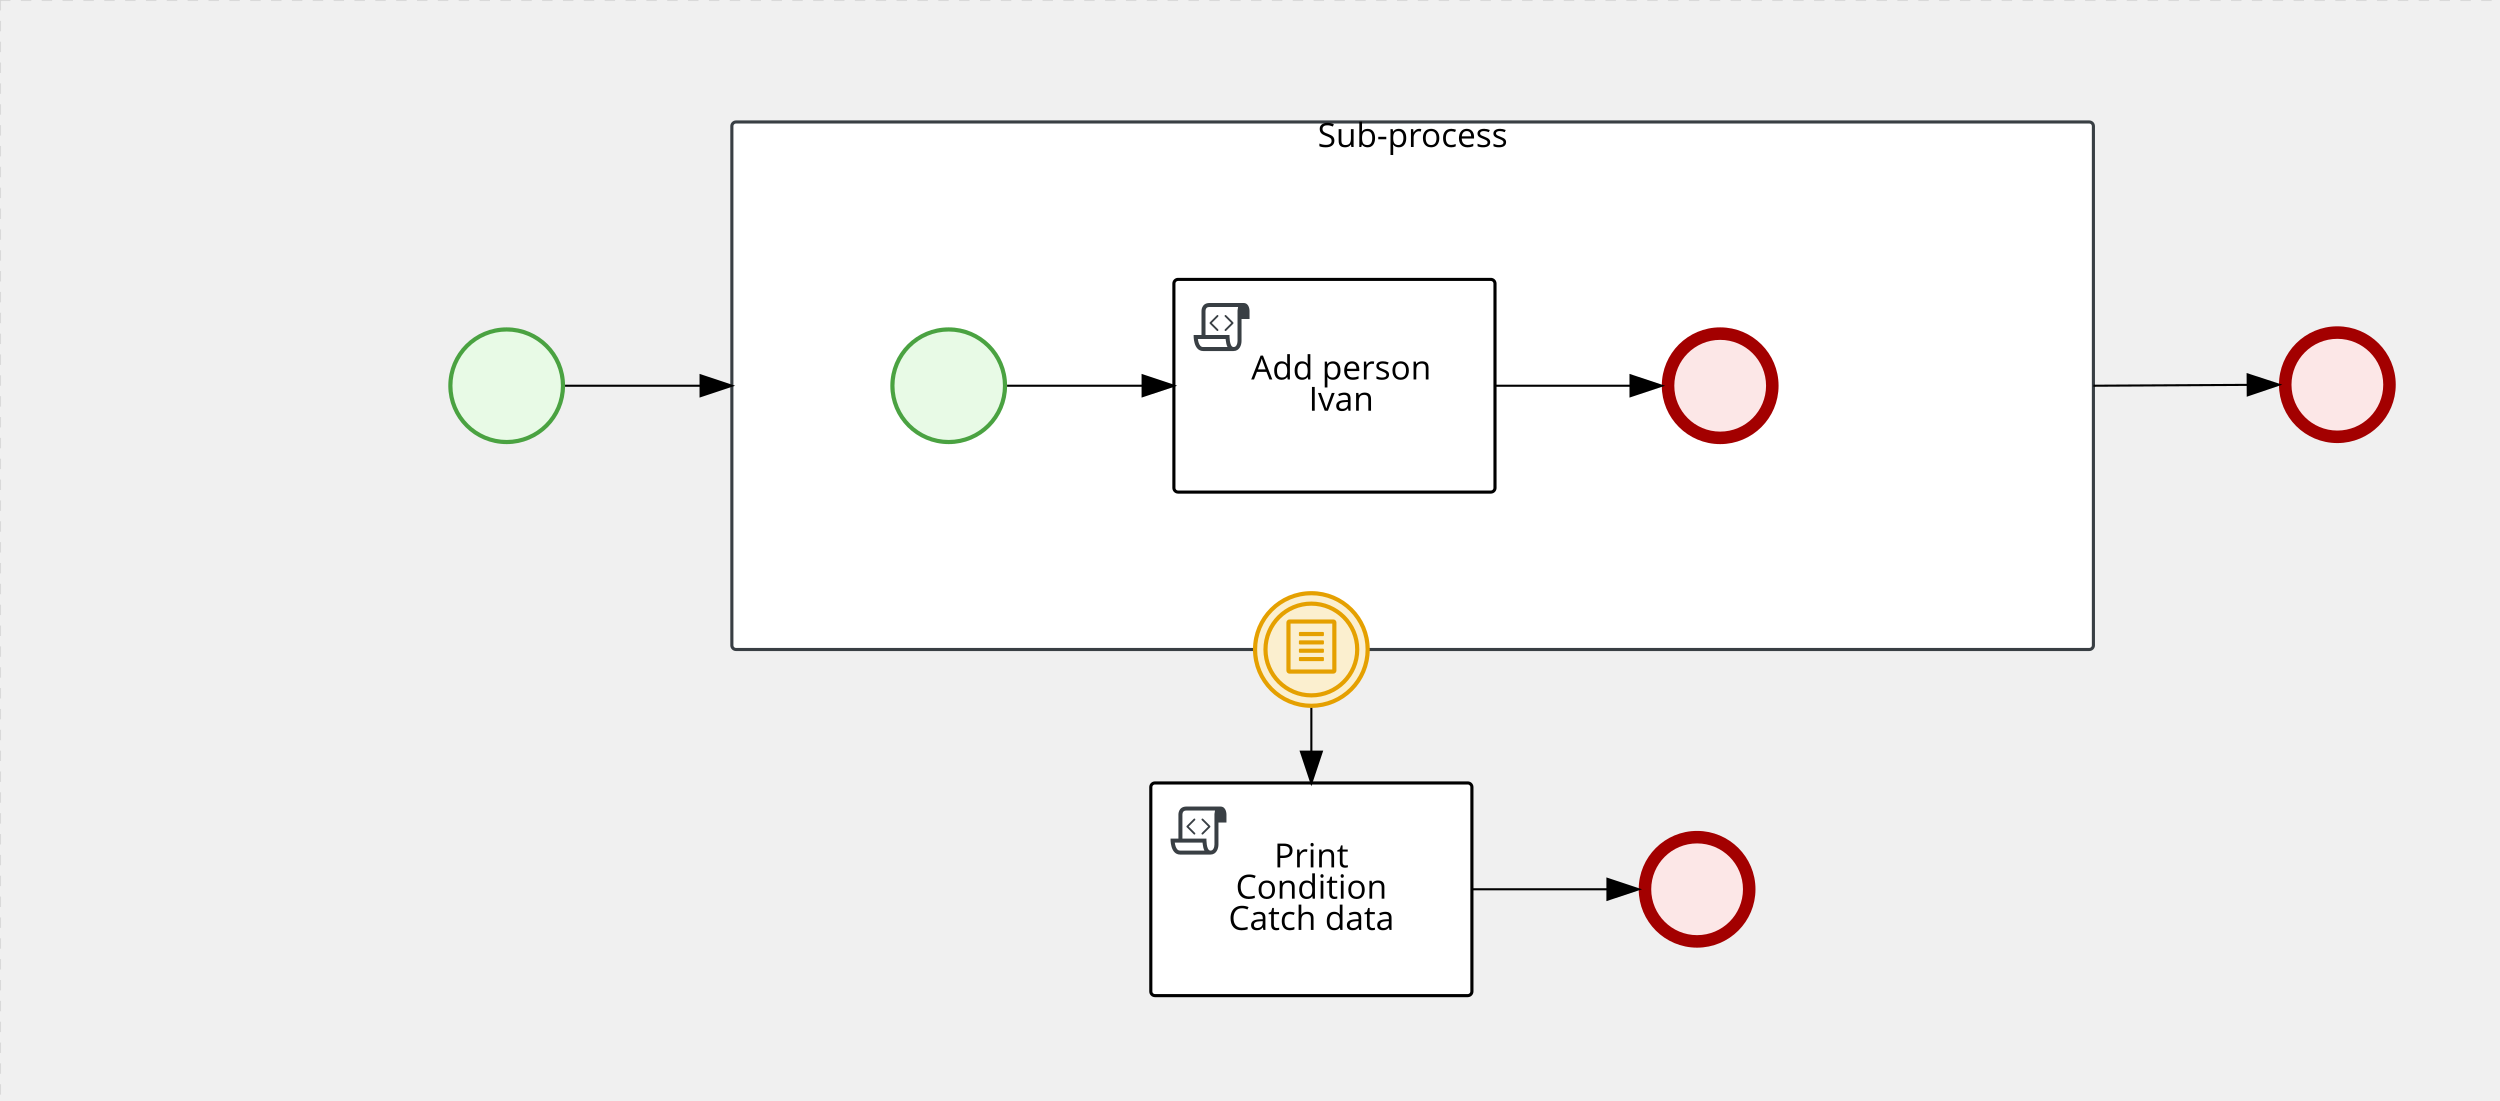
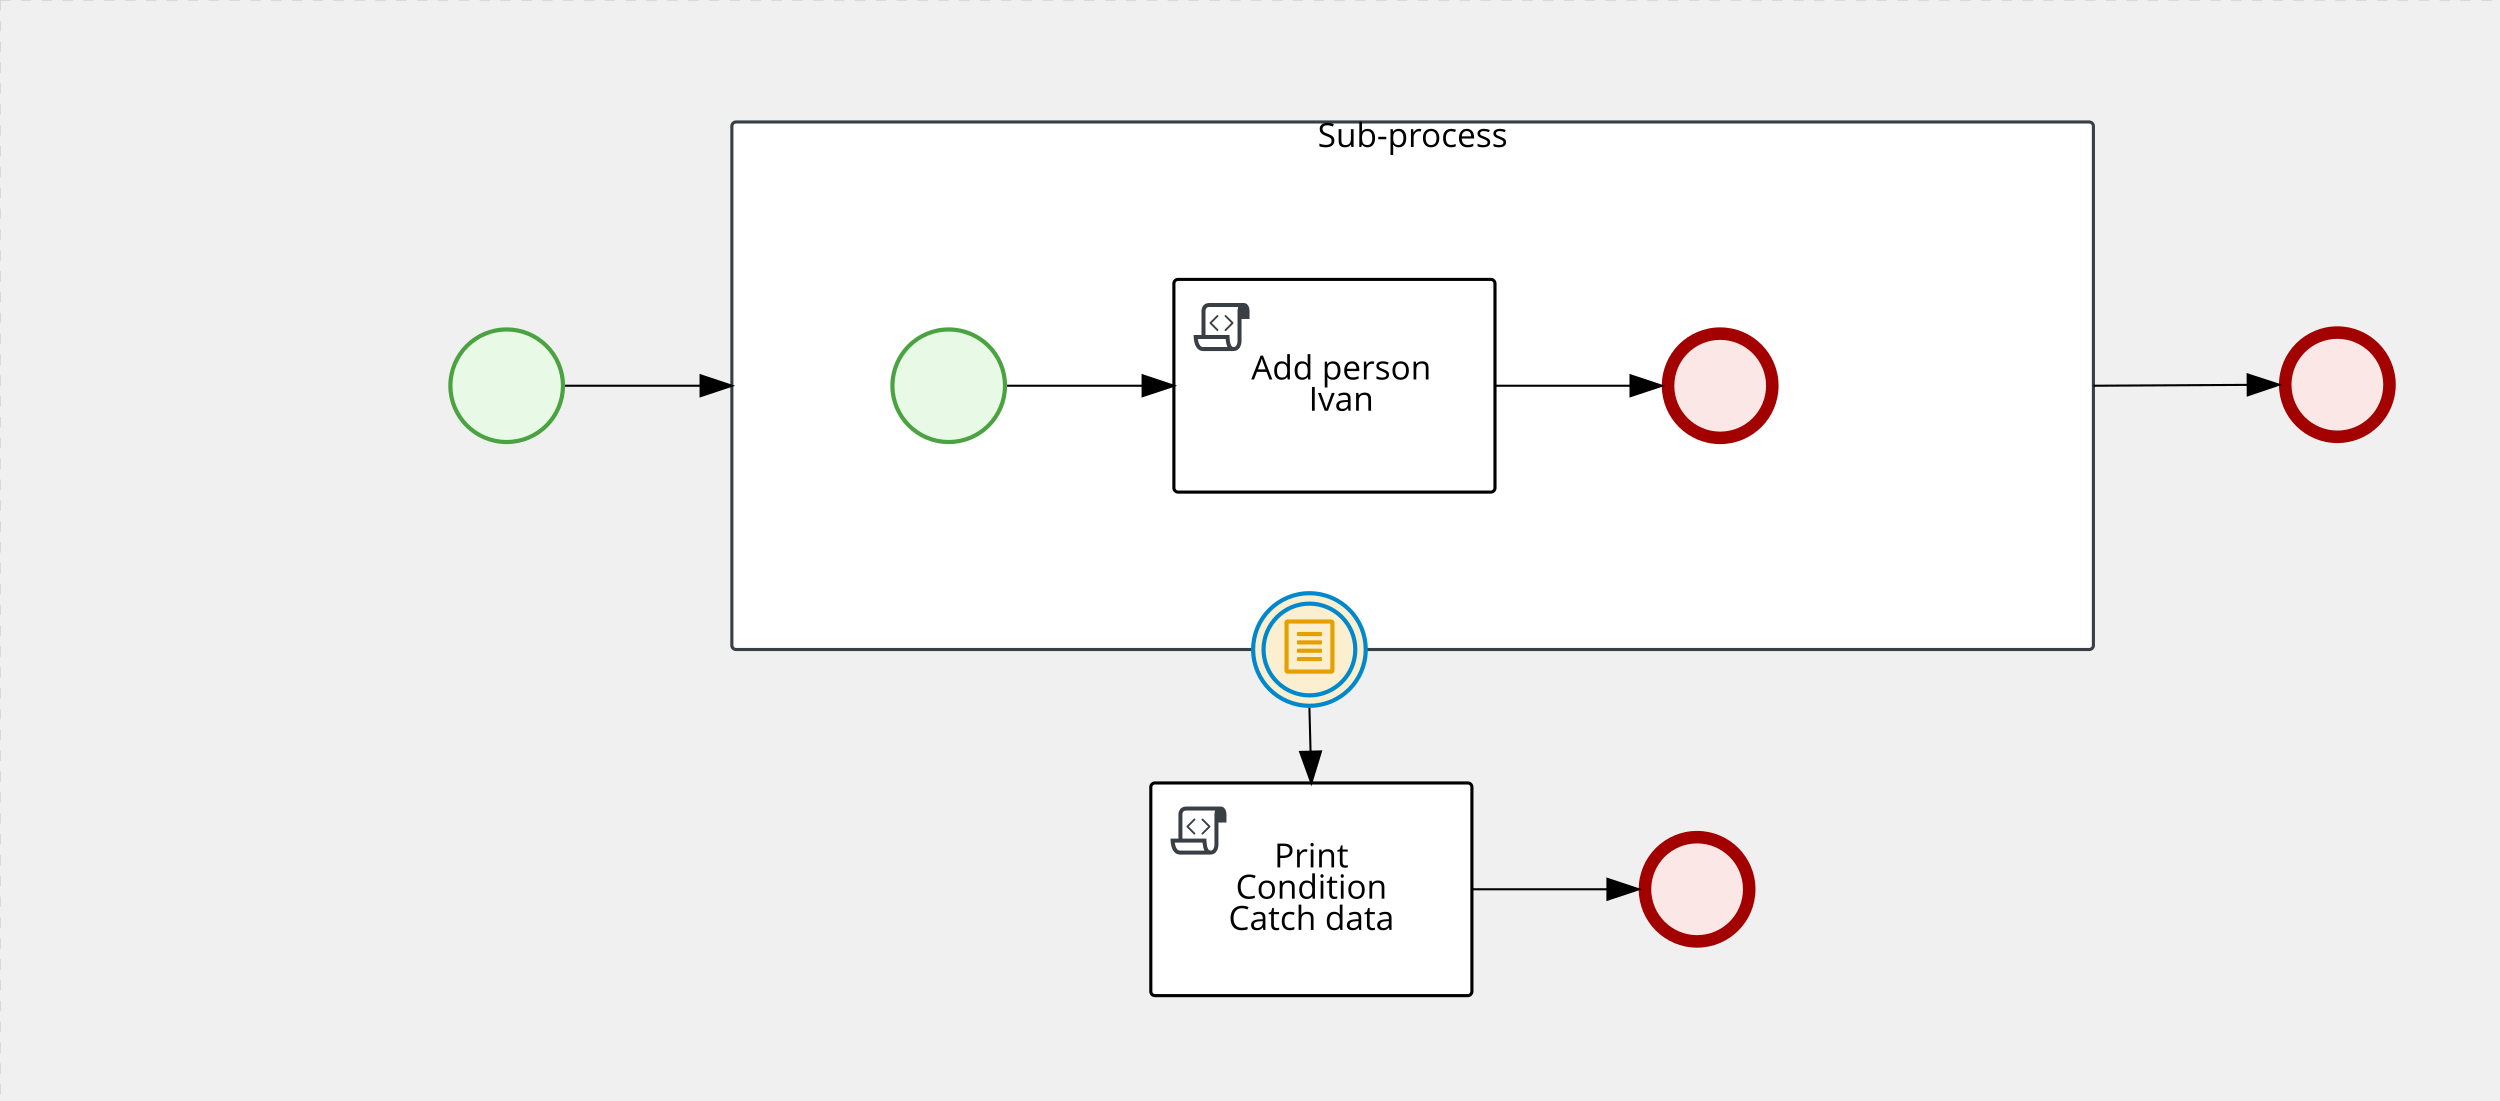
<svg xmlns="http://www.w3.org/2000/svg" version="1.1" width="1199" height="528" viewBox="0 0 1199 528">
  <defs />
  <g transform="matrix(1,0,0,1,0,0)">
    <g>
      <g>
        <g>
          <path fill="none" stroke="#d3d3d3" paint-order="fill stroke markers" d=" M 0 0 L 1200 0" stroke-miterlimit="10" stroke-opacity="0.8" stroke-dasharray="5" />
        </g>
        <g>
          <path fill="none" stroke="#d3d3d3" paint-order="fill stroke markers" d=" M 0 0 L 0 800" stroke-miterlimit="10" stroke-opacity="0.8" stroke-dasharray="5" />
        </g>
      </g>
      <g id="_9462C390-913C-4C5A-9C4C-9E7EDDB71A50" bpmn2nodeid="_9462C390-913C-4C5A-9C4C-9E7EDDB71A50" transform="matrix(1,0,0,1,215,157)">
        <g>
          <path fill="none" stroke="none" />
        </g>
        <g transform="matrix(0.125,0,0,0.125,0,0)">
          <g transform="matrix(1,0,0,1,0,0)">
            <path fill="#e8fae6" stroke="none" id="_9462C390-913C-4C5A-9C4C-9E7EDDB71A50?shapeType=BACKGROUND" paint-order="stroke fill markers" d=" M 0 0 M 444 224 C 444 263.9 434.2 300.8 414.4 334.5 C 394.7 368.2 368 394.9 334.4 414.5 C 300.8 434.1 263.9 444 224 444 C 184.1 444 147.2 434.2 113.5 414.4 C 79.8 394.7 53.1 368 33.5 334.4 C 13.9 300.8 4 263.9 4 224 C 4 184.1 13.8 147.2 33.6 113.5 C 53.4 79.8 80.1 53.1 113.6 33.5 C 147.1 13.9 184.1 4 224 4 C 263.9 4 300.8 13.8 334.5 33.6 C 368.2 53.4 394.9 80.1 414.5 113.6 C 434.1 147.1 444 184.1 444 224 Z" />
          </g>
          <g>
            <g transform="matrix(1,0,0,1,0,0)">
              <g transform="matrix(1,0,0,1,0,0)">
-                 <path fill="rgb(74,162,65)" stroke="none" id="_9462C390-913C-4C5A-9C4C-9E7EDDB71A50?shapeType=BORDER&amp;renderType=FILL" paint-order="stroke fill markers" d=" M 0 0 M 224 0 C 100.3 0 0 100.3 0 224 C 0 347.7 100.3 448 224 448 C 347.7 448 448 347.7 448 224 C 448 100.3 347.7 0 224 0 Z M 0 0 M 224 432 C 109.1 432 16 338.9 16 224 C 16 109.1 109.1 16 224 16 C 338.9 16 432 109.1 432 224 C 432 338.9 338.9 432 224 432 Z" />
+                 <path fill="#4aa241" stroke="none" id="_9462C390-913C-4C5A-9C4C-9E7EDDB71A50?shapeType=BORDER&amp;renderType=FILL" paint-order="stroke fill markers" d=" M 0 0 M 224 0 C 100.3 0 0 100.3 0 224 C 0 347.7 100.3 448 224 448 C 347.7 448 448 347.7 448 224 C 448 100.3 347.7 0 224 0 Z M 0 0 M 224 432 C 109.1 432 16 338.9 16 224 C 16 109.1 109.1 16 224 16 C 338.9 16 432 109.1 432 224 C 432 338.9 338.9 432 224 432 Z" />
              </g>
            </g>
          </g>
        </g>
        <g transform="matrix(1,0,0,1,28,61)" />
      </g>
-       <g transform="matrix(1,0,0,1,215,157)" />
+       <g id="_C08715B2-DEEC-4FA5-BC5D-CCED68FFF5BE" bpmn2nodeid="_C08715B2-DEEC-4FA5-BC5D-CCED68FFF5BE" transform="matrix(1,0,0,1,785.9283,398.5)">
+         <g>
+           <path fill="none" stroke="none" />
+         </g>
+         <g transform="matrix(0.125,0,0,0.125,0,0)">
+           <g transform="matrix(1,0,0,1,0,0)">
+             <path fill="#fce7e7" stroke="none" id="_C08715B2-DEEC-4FA5-BC5D-CCED68FFF5BE?shapeType=BACKGROUND" paint-order="stroke fill markers" d=" M 0 0 M 444 224 C 444 263.9 434.2 300.8 414.4 334.5 C 394.7 368.2 368 394.9 334.4 414.5 C 300.8 434.1 263.9 444 224 444 C 184.1 444 147.2 434.2 113.5 414.4 C 79.8 394.7 53.1 368 33.5 334.4 C 13.9 300.8 4 263.9 4 224 C 4 184.1 13.8 147.2 33.6 113.5 C 53.4 79.8 80.1 53.1 113.6 33.5 C 147.1 13.9 184.1 4 224 4 C 263.9 4 300.8 13.8 334.5 33.6 C 368.2 53.4 394.9 80.1 414.5 113.6 C 434.1 147.1 444 184.1 444 224 Z" />
+           </g>
+           <g>
+             <g transform="matrix(1,0,0,1,0,0)">
+               <g transform="matrix(1,0,0,1,0,0)">
+                 <path fill="#a30000" stroke="none" id="_C08715B2-DEEC-4FA5-BC5D-CCED68FFF5BE?shapeType=BORDER&amp;renderType=FILL" paint-order="stroke fill markers" d=" M 0 0 M 224 0 C 100.3 0 0 100.3 0 224 C 0 347.7 100.3 448 224 448 C 347.7 448 448 347.7 448 224 C 448 100.3 347.7 0 224 0 Z M 0 0 M 224 400 C 126.8 400 48 321.2 48 224 C 48 126.8 126.8 48 224 48 C 321.2 48 400 126.8 400 224 C 400 321.2 321.2 400 224 400 Z" />
+               </g>
+             </g>
+           </g>
+         </g>
+         <g transform="matrix(1,0,0,1,28,61)" />
+       </g>
      <g id="_82635C21-9353-454F-AC11-AD59CC3DD34A" bpmn2nodeid="_82635C21-9353-454F-AC11-AD59CC3DD34A" transform="matrix(1,0,0,1,351,58.5)">
        <g>
          <path fill="none" stroke="none" />
        </g>
        <g transform="matrix(1,0,0,1,0,0)">
          <path fill="#ffffff" stroke="none" id="_82635C21-9353-454F-AC11-AD59CC3DD34A?shapeType=BACKGROUND" paint-order="stroke fill markers" d=" M 2 0 L 651 0 L 651 0 A 2 2 0 0 1 653 2 L 653 251 L 653 251 A 2 2 0 0 1 651 253 L 2 253 L 2 253 A 2 2 0 0 1 0 251 L 0 2 L 0 2 A 2 2 0 0 1 2 0 Z" />
        </g>
        <g transform="matrix(1,0,0,1,0,0)">
-           <path fill="none" stroke="rgb(57,63,68)" id="_82635C21-9353-454F-AC11-AD59CC3DD34A?shapeType=BORDER&amp;renderType=STROKE" paint-order="fill stroke markers" d=" M 2 0 L 651 0 L 651 0 A 2 2 0 0 1 653 2 L 653 251 L 653 251 A 2 2 0 0 1 651 253 L 2 253 L 2 253 A 2 2 0 0 1 0 251 L 0 2 L 0 2 A 2 2 0 0 1 2 0 Z" stroke-miterlimit="10" stroke-width="1.5" stroke-dasharray="" />
-         </g>
-         <g transform="matrix(1,0,0,1,280.95,0)">
-           <text fill="#000000" stroke="none" font-family="Open Sans" font-size="12pt" font-style="normal" font-weight="normal" text-decoration="normal" x="45.55" y="12" text-anchor="middle" dominant-baseline="alphabetic">Sub-process</text>
+           <path fill="none" stroke="#393f44" id="_82635C21-9353-454F-AC11-AD59CC3DD34A?shapeType=BORDER&amp;renderType=STROKE" paint-order="fill stroke markers" d=" M 2 0 L 651 0 L 651 0 A 2 2 0 0 1 653 2 L 653 251 L 653 251 A 2 2 0 0 1 651 253 L 2 253 L 2 253 A 2 2 0 0 1 0 251 L 0 2 L 0 2 A 2 2 0 0 1 2 0 Z" stroke-miterlimit="10" stroke-width="1.5" stroke-dasharray="" />
+         </g>
+         <g transform="matrix(1,0,0,1,280.9531,0)">
+           <text fill="#000000" stroke="none" font-family="Open Sans" font-size="12pt" font-style="normal" font-weight="normal" text-decoration="normal" x="45.547" y="12" text-anchor="middle" dominant-baseline="alphabetic">Sub-process</text>
        </g>
        <g id="_E52525FC-BDD2-45CB-B3B0-7B54A53735C8" bpmn2nodeid="_E52525FC-BDD2-45CB-B3B0-7B54A53735C8" transform="matrix(1,0,0,1,76,98.5)">
          <g>
            <path fill="none" stroke="none" />
          </g>
          <g transform="matrix(0.125,0,0,0.125,0,0)">
            <g transform="matrix(1,0,0,1,0,0)">
              <path fill="#e8fae6" stroke="none" id="_E52525FC-BDD2-45CB-B3B0-7B54A53735C8?shapeType=BACKGROUND" paint-order="stroke fill markers" d=" M 0 0 M 444 224 C 444 263.9 434.2 300.8 414.4 334.5 C 394.7 368.2 368 394.9 334.4 414.5 C 300.8 434.1 263.9 444 224 444 C 184.1 444 147.2 434.2 113.5 414.4 C 79.8 394.7 53.1 368 33.5 334.4 C 13.9 300.8 4 263.9 4 224 C 4 184.1 13.8 147.2 33.6 113.5 C 53.4 79.8 80.1 53.1 113.6 33.5 C 147.1 13.9 184.1 4 224 4 C 263.9 4 300.8 13.8 334.5 33.6 C 368.2 53.4 394.9 80.1 414.5 113.6 C 434.1 147.1 444 184.1 444 224 Z" />
            </g>
            <g>
              <g transform="matrix(1,0,0,1,0,0)">
                <g transform="matrix(1,0,0,1,0,0)">
-                   <path fill="rgb(74,162,65)" stroke="none" id="_E52525FC-BDD2-45CB-B3B0-7B54A53735C8?shapeType=BORDER&amp;renderType=FILL" paint-order="stroke fill markers" d=" M 0 0 M 224 0 C 100.3 0 0 100.3 0 224 C 0 347.7 100.3 448 224 448 C 347.7 448 448 347.7 448 224 C 448 100.3 347.7 0 224 0 Z M 0 0 M 224 432 C 109.1 432 16 338.9 16 224 C 16 109.1 109.1 16 224 16 C 338.9 16 432 109.1 432 224 C 432 338.9 338.9 432 224 432 Z" />
+                   <path fill="#4aa241" stroke="none" id="_E52525FC-BDD2-45CB-B3B0-7B54A53735C8?shapeType=BORDER&amp;renderType=FILL" paint-order="stroke fill markers" d=" M 0 0 M 224 0 C 100.3 0 0 100.3 0 224 C 0 347.7 100.3 448 224 448 C 347.7 448 448 347.7 448 224 C 448 100.3 347.7 0 224 0 Z M 0 0 M 224 432 C 109.1 432 16 338.9 16 224 C 16 109.1 109.1 16 224 16 C 338.9 16 432 109.1 432 224 C 432 338.9 338.9 432 224 432 Z" />
                </g>
              </g>
            </g>
          </g>
          <g transform="matrix(1,0,0,1,28,61)" />
        </g>
+         <g id="_D0067D46-8623-4493-AEB3-7114023B37FC" bpmn2nodeid="_D0067D46-8623-4493-AEB3-7114023B37FC" transform="matrix(1,0,0,1,212,75.5)">
+           <g>
+             <path fill="none" stroke="none" />
+           </g>
+           <g transform="matrix(1,0,0,1,0,0)">
+             <path fill="#ffffff" stroke="none" id="_D0067D46-8623-4493-AEB3-7114023B37FC?shapeType=BACKGROUND" paint-order="stroke fill markers" d=" M 2 0 L 152 0 L 152 0 A 2 2 0 0 1 154 2 L 154 100 L 154 100 A 2 2 0 0 1 152 102 L 2 102 L 2 102 A 2 2 0 0 1 0 100 L 0 2 L 0 2 A 2 2 0 0 1 2 0 Z" />
+           </g>
+           <g transform="matrix(1,0,0,1,0,0)">
+             <path fill="none" stroke="#000000" id="_D0067D46-8623-4493-AEB3-7114023B37FC?shapeType=BORDER&amp;renderType=STROKE" paint-order="fill stroke markers" d=" M 2 0 L 152 0 L 152 0 A 2 2 0 0 1 154 2 L 154 100 L 154 100 A 2 2 0 0 1 152 102 L 2 102 L 2 102 A 2 2 0 0 1 0 100 L 0 2 L 0 2 A 2 2 0 0 1 2 0 Z" stroke-miterlimit="10" stroke-width="1.5" stroke-dasharray="" />
+           </g>
+           <g>
+             <g transform="matrix(0.06,0,0,0.06,9.4,9.4)">
+               <g transform="matrix(1,0,0,1,0,0)">
+                 <path fill="#393f44" stroke="none" id="_D0067D46-8623-4493-AEB3-7114023B37FCundefined" paint-order="stroke fill markers" d=" M 0 0 M 197.3 130.2 C 194.4 127.3 189.6 127.3 186.7 130.2 L 130.2 186.7 C 127.3 189.6 127.3 194.4 130.2 197.3 L 186.7 253.8 C 188.1 255.3 190.1 256 192 256 C 193.9 256 195.9 255.3 197.3 253.7 C 200.2 250.8 200.2 246 197.3 243.1 L 146.2 192 L 197.3 140.8 C 200.2 137.9 200.2 133.1 197.3 130.2 Z" />
+               </g>
+               <g transform="matrix(1,0,0,1,0,0)">
+                 <path fill="#393f44" stroke="none" id="_D0067D46-8623-4493-AEB3-7114023B37FCundefined" paint-order="stroke fill markers" d=" M 0 0 M 261.3 130.2 C 258.4 127.3 253.6 127.3 250.7 130.2 C 247.8 133.1 247.8 137.9 250.7 140.8 L 301.8 191.9 L 250.7 243 C 247.8 245.9 247.8 250.7 250.7 253.6 C 252.1 255.3 254.1 256 256 256 C 257.9 256 259.9 255.3 261.3 253.8 L 317.8 197.3 C 320.7 194.4 320.7 189.6 317.8 186.7 L 261.3 130.2 Z" />
+               </g>
+               <g transform="matrix(1,0,0,1,0,0)">
+                 <path fill="#393f44" stroke="none" id="_D0067D46-8623-4493-AEB3-7114023B37FCundefined" paint-order="stroke fill markers" d=" M 0 0 M 400 32 C 400 32 152.8 32 128 32 C 62 32 64 96 64 96 L 64 288 L 1 288 C 1 288 -4 416 78 416 L 320 416 C 368 416 384 368 384 336 C 384 314.2 384 224.4 384 160 L 448 160 L 448 96 C 448 96 449 32 400 32 Z M 0 0 M 78 383.9 C 68.5 383.9 61.6 381.1 55.5 374.9 C 43.4 362.4 37.5 339.6 34.9 320 L 256.9 320 C 257.1 322.7 257.3 325.4 257.6 328.2 C 260 351.6 264.7 370.1 271.9 383.9 L 78 383.9 L 78 383.9 Z M 0 0 M 352 336 C 352 345.9 349.6 360.3 342.9 371 C 337.2 380.1 330.4 384 320 384 C 285 384 288 288 288 288 L 96 288 L 96 96 L 96 95.9 L 96 95.1 C 96 90.6 97.6 78.3 104.7 71.2 C 106.5 69.4 111.9 64 128 64 L 356.5 64 C 354.4 72.8 352.8 81.8 352.2 89.9 C 352.2 90.5 352.1 91.1 352.1 91.7 C 352.1 92 352.1 92.3 352.1 92.6 C 352 94.8 352 96 352 96 L 352 160 L 352 336 Z" />
+               </g>
+             </g>
+           </g>
+           <g transform="matrix(1,0,0,1,35,36)">
+             <text fill="#000000" stroke="none" font-family="Open Sans" font-size="12pt" font-style="normal" font-weight="normal" text-decoration="normal" x="45.238" y="12" text-anchor="middle" dominant-baseline="alphabetic">Add person </text>
+             <text fill="#000000" stroke="none" font-family="Open Sans" font-size="12pt" font-style="normal" font-weight="normal" text-decoration="normal" x="45.238" y="27" text-anchor="middle" dominant-baseline="alphabetic">       Ivan       </text>
+           </g>
+         </g>
        <g id="_6FECD5F0-412A-47D4-8900-0B37B5461BA5" bpmn2nodeid="_6FECD5F0-412A-47D4-8900-0B37B5461BA5" transform="matrix(1,0,0,1,446,98.5)">
          <g>
            <path fill="none" stroke="none" />
          </g>
          <g transform="matrix(0.125,0,0,0.125,0,0)">
            <g transform="matrix(1,0,0,1,0,0)">
              <path fill="#fce7e7" stroke="none" id="_6FECD5F0-412A-47D4-8900-0B37B5461BA5?shapeType=BACKGROUND" paint-order="stroke fill markers" d=" M 0 0 M 444 224 C 444 263.9 434.2 300.8 414.4 334.5 C 394.7 368.2 368 394.9 334.4 414.5 C 300.8 434.1 263.9 444 224 444 C 184.1 444 147.2 434.2 113.5 414.4 C 79.8 394.7 53.1 368 33.5 334.4 C 13.9 300.8 4 263.9 4 224 C 4 184.1 13.8 147.2 33.6 113.5 C 53.4 79.8 80.1 53.1 113.6 33.5 C 147.1 13.9 184.1 4 224 4 C 263.9 4 300.8 13.8 334.5 33.6 C 368.2 53.4 394.9 80.1 414.5 113.6 C 434.1 147.1 444 184.1 444 224 Z" />
            </g>
            <g>
              <g transform="matrix(1,0,0,1,0,0)">
                <g transform="matrix(1,0,0,1,0,0)">
-                   <path fill="rgb(163,0,0)" stroke="none" id="_6FECD5F0-412A-47D4-8900-0B37B5461BA5?shapeType=BORDER&amp;renderType=FILL" paint-order="stroke fill markers" d=" M 0 0 M 224 0 C 100.3 0 0 100.3 0 224 C 0 347.7 100.3 448 224 448 C 347.7 448 448 347.7 448 224 C 448 100.3 347.7 0 224 0 Z M 0 0 M 224 400 C 126.8 400 48 321.2 48 224 C 48 126.8 126.8 48 224 48 C 321.2 48 400 126.8 400 224 C 400 321.2 321.2 400 224 400 Z" />
+                   <path fill="#a30000" stroke="none" id="_6FECD5F0-412A-47D4-8900-0B37B5461BA5?shapeType=BORDER&amp;renderType=FILL" paint-order="stroke fill markers" d=" M 0 0 M 224 0 C 100.3 0 0 100.3 0 224 C 0 347.7 100.3 448 224 448 C 347.7 448 448 347.7 448 224 C 448 100.3 347.7 0 224 0 Z M 0 0 M 224 400 C 126.8 400 48 321.2 48 224 C 48 126.8 126.8 48 224 48 C 321.2 48 400 126.8 400 224 C 400 321.2 321.2 400 224 400 Z" />
                </g>
              </g>
            </g>
          </g>
          <g transform="matrix(1,0,0,1,28,61)" />
        </g>
-         <g id="_D0067D46-8623-4493-AEB3-7114023B37FC" bpmn2nodeid="_D0067D46-8623-4493-AEB3-7114023B37FC" transform="matrix(1,0,0,1,212,75.5)">
-           <g>
-             <path fill="none" stroke="none" />
-           </g>
-           <g transform="matrix(1,0,0,1,0,0)">
-             <path fill="#ffffff" stroke="none" id="_D0067D46-8623-4493-AEB3-7114023B37FC?shapeType=BACKGROUND" paint-order="stroke fill markers" d=" M 2 0 L 152 0 L 152 0 A 2 2 0 0 1 154 2 L 154 100 L 154 100 A 2 2 0 0 1 152 102 L 2 102 L 2 102 A 2 2 0 0 1 0 100 L 0 2 L 0 2 A 2 2 0 0 1 2 0 Z" />
-           </g>
-           <g transform="matrix(1,0,0,1,0,0)">
-             <path fill="none" stroke="rgb(0,0,0)" id="_D0067D46-8623-4493-AEB3-7114023B37FC?shapeType=BORDER&amp;renderType=STROKE" paint-order="fill stroke markers" d=" M 2 0 L 152 0 L 152 0 A 2 2 0 0 1 154 2 L 154 100 L 154 100 A 2 2 0 0 1 152 102 L 2 102 L 2 102 A 2 2 0 0 1 0 100 L 0 2 L 0 2 A 2 2 0 0 1 2 0 Z" stroke-miterlimit="10" stroke-width="1.5" stroke-dasharray="" />
-           </g>
-           <g>
-             <g transform="matrix(0.06,0,0,0.06,9.4,9.4)">
-               <g transform="matrix(1,0,0,1,0,0)">
-                 <path fill="#393f44" stroke="none" id="_D0067D46-8623-4493-AEB3-7114023B37FCundefined" paint-order="stroke fill markers" d=" M 0 0 M 197.3 130.2 C 194.4 127.3 189.6 127.3 186.7 130.2 L 130.2 186.7 C 127.3 189.6 127.3 194.4 130.2 197.3 L 186.7 253.8 C 188.1 255.3 190.1 256 192 256 C 193.9 256 195.9 255.3 197.3 253.7 C 200.2 250.8 200.2 246 197.3 243.1 L 146.2 192 L 197.3 140.8 C 200.2 137.9 200.2 133.1 197.3 130.2 Z" />
-               </g>
-               <g transform="matrix(1,0,0,1,0,0)">
-                 <path fill="#393f44" stroke="none" id="_D0067D46-8623-4493-AEB3-7114023B37FCundefined" paint-order="stroke fill markers" d=" M 0 0 M 261.3 130.2 C 258.4 127.3 253.6 127.3 250.7 130.2 C 247.8 133.1 247.8 137.9 250.7 140.8 L 301.8 191.9 L 250.7 243 C 247.8 245.9 247.8 250.7 250.7 253.6 C 252.1 255.3 254.1 256 256 256 C 257.9 256 259.9 255.3 261.3 253.8 L 317.8 197.3 C 320.7 194.4 320.7 189.6 317.8 186.7 L 261.3 130.2 Z" />
-               </g>
-               <g transform="matrix(1,0,0,1,0,0)">
-                 <path fill="#393f44" stroke="none" id="_D0067D46-8623-4493-AEB3-7114023B37FCundefined" paint-order="stroke fill markers" d=" M 0 0 M 400 32 C 400 32 152.8 32 128 32 C 62 32 64 96 64 96 L 64 288 L 1 288 C 1 288 -4 416 78 416 L 320 416 C 368 416 384 368 384 336 C 384 314.2 384 224.4 384 160 L 448 160 L 448 96 C 448 96 449 32 400 32 Z M 0 0 M 78 383.9 C 68.5 383.9 61.6 381.1 55.5 374.9 C 43.4 362.4 37.5 339.6 34.9 320 L 256.9 320 C 257.1 322.7 257.3 325.4 257.6 328.2 C 260 351.6 264.7 370.1 271.9 383.9 L 78 383.9 L 78 383.9 Z M 0 0 M 352 336 C 352 345.9 349.6 360.3 342.9 371 C 337.2 380.1 330.4 384 320 384 C 285 384 288 288 288 288 L 96 288 L 96 96 L 96 95.9 L 96 95.1 C 96 90.6 97.6 78.3 104.7 71.2 C 106.5 69.4 111.9 64 128 64 L 356.5 64 C 354.4 72.8 352.8 81.8 352.2 89.9 C 352.2 90.5 352.1 91.1 352.1 91.7 C 352.1 92 352.1 92.3 352.1 92.6 C 352 94.8 352 96 352 96 L 352 160 L 352 336 Z" />
-               </g>
-             </g>
-           </g>
-           <g transform="matrix(1,0,0,1,35,36)">
-             <text fill="#000000" stroke="none" font-family="Open Sans" font-size="12pt" font-style="normal" font-weight="normal" text-decoration="normal" x="45.233" y="12" text-anchor="middle" dominant-baseline="alphabetic">Add person </text>
-             <text fill="#000000" stroke="none" font-family="Open Sans" font-size="12pt" font-style="normal" font-weight="normal" text-decoration="normal" x="45.233" y="27" text-anchor="middle" dominant-baseline="alphabetic">       Ivan       </text>
-           </g>
-         </g>
-         <g id="_A776EFA7-3E2B-40AD-82B5-5F53211052E6" bpmn2nodeid="_A776EFA7-3E2B-40AD-82B5-5F53211052E6" transform="matrix(1,0,0,1,249.9283,225)">
+         <g id="_A776EFA7-3E2B-40AD-82B5-5F53211052E6" bpmn2nodeid="_A776EFA7-3E2B-40AD-82B5-5F53211052E6" transform="matrix(1,0,0,1,249,225)">
          <g>
            <path fill="none" stroke="none" />
          </g>
          <g transform="matrix(0.125,0,0,0.125,0,0)">
            <g transform="matrix(1,0,0,1,0,0)">
              <path fill="#fbefcf" stroke="none" id="_A776EFA7-3E2B-40AD-82B5-5F53211052E6?shapeType=BACKGROUND" paint-order="stroke fill markers" d=" M 0 0 M 444 224 C 444 263.9 434.2 300.8 414.4 334.5 C 394.7 368.2 368 394.9 334.4 414.5 C 300.8 434.1 263.9 444 224 444 C 184.1 444 147.2 434.2 113.5 414.4 C 79.8 394.7 53.1 368 33.5 334.4 C 13.9 300.8 4 263.9 4 224 C 4 184.1 13.8 147.2 33.6 113.5 C 53.4 79.8 80.1 53.1 113.6 33.5 C 147.1 13.9 184.1 4 224 4 C 263.9 4 300.8 13.8 334.5 33.6 C 368.2 53.4 394.9 80.1 414.5 113.6 C 434.1 147.1 444 184.1 444 224 Z" />
            </g>
            <g>
              <g transform="matrix(1,0,0,1,0,0)">
                <g transform="matrix(1,0,0,1,0,0)">
-                   <path fill="rgb(229,160,0)" stroke="none" id="_A776EFA7-3E2B-40AD-82B5-5F53211052E6?shapeType=BORDER&amp;renderType=FILL" paint-order="stroke fill markers" d=" M 0 0 M 224 408 C 122.5 408 40 325.5 40 224 C 40 122.5 122.5 40 224 40 C 325.5 40 408 122.5 408 224 C 408 325.5 325.5 408 224 408 Z M 0 0 M 224 56 C 131.4 56 56 131.4 56 224 C 56 316.6 131.4 392 224 392 C 316.6 392 392 316.6 392 224 C 392 131.4 316.6 56 224 56 Z M 0 0 M 224 16 C 252.1 16 279.3 21.5 305 32.3 C 329.8 42.8 352 57.8 371.1 76.9 C 390.2 96 405.2 118.3 415.7 143 C 426.5 168.6 432 195.9 432 224 C 432 252.1 426.5 279.3 415.7 305 C 405.2 329.8 390.2 352 371.1 371.1 C 352 390.2 329.7 405.2 305 415.7 C 279.4 426.5 252.1 432 224 432 C 195.9 432 168.7 426.5 143 415.7 C 118.2 405.2 96 390.2 76.9 371.1 C 57.8 352 42.8 329.7 32.3 305 C 21.5 279.3 16 252.1 16 224 C 16 195.9 21.5 168.7 32.3 143 C 42.8 118.2 57.8 96 76.9 76.9 C 96 57.8 118.3 42.8 143 32.3 C 168.7 21.5 195.9 16 224 16 M 224 0 C 100.3 0 0 100.3 0 224 C 0 347.7 100.3 448 224 448 C 347.7 448 448 347.7 448 224 C 448 100.3 347.7 0 224 0 L 224 0 Z" />
+                   <path fill="rgb(0,136,206)" stroke="none" id="_A776EFA7-3E2B-40AD-82B5-5F53211052E6?shapeType=BORDER&amp;renderType=FILL" paint-order="stroke fill markers" d=" M 0 0 M 224 408 C 122.5 408 40 325.5 40 224 C 40 122.5 122.5 40 224 40 C 325.5 40 408 122.5 408 224 C 408 325.5 325.5 408 224 408 Z M 0 0 M 224 56 C 131.4 56 56 131.4 56 224 C 56 316.6 131.4 392 224 392 C 316.6 392 392 316.6 392 224 C 392 131.4 316.6 56 224 56 Z M 0 0 M 224 16 C 252.1 16 279.3 21.5 305 32.3 C 329.8 42.8 352 57.8 371.1 76.9 C 390.2 96 405.2 118.3 415.7 143 C 426.5 168.6 432 195.9 432 224 C 432 252.1 426.5 279.3 415.7 305 C 405.2 329.8 390.2 352 371.1 371.1 C 352 390.2 329.7 405.2 305 415.7 C 279.4 426.5 252.1 432 224 432 C 195.9 432 168.7 426.5 143 415.7 C 118.2 405.2 96 390.2 76.9 371.1 C 57.8 352 42.8 329.7 32.3 305 C 21.5 279.3 16 252.1 16 224 C 16 195.9 21.5 168.7 32.3 143 C 42.8 118.2 57.8 96 76.9 76.9 C 96 57.8 118.3 42.8 143 32.3 C 168.7 21.5 195.9 16 224 16 M 224 0 C 100.3 0 0 100.3 0 224 C 0 347.7 100.3 448 224 448 C 347.7 448 448 347.7 448 224 C 448 100.3 347.7 0 224 0 L 224 0 Z" />
                </g>
              </g>
            </g>
            <g>
              <g transform="matrix(1,0,0,1,0,0)">
                <g transform="matrix(1,0,0,1,0,0)">
                  <path fill="#e5a000" stroke="none" id="_A776EFA7-3E2B-40AD-82B5-5F53211052E6undefined" paint-order="stroke fill markers" d=" M 0 0 M 320.2 304.7 C 320.2 308 319.1 310.8 316.7 313.2 C 314.3 315.5 311.6 316.7 308.2 316.7 L 140.2 316.7 C 136.8 316.7 134 315.5 131.7 313.2 C 129.3 310.8 128.2 308 128.2 304.7 L 128.2 120.7 C 128.2 117.4 129.3 114.5 131.7 112.2 C 134 109.9 136.8 108.7 140.2 108.7 L 308.2 108.7 C 311.6 108.7 314.3 109.9 316.7 112.2 C 319.1 114.5 320.2 117.4 320.2 120.7 L 320.2 304.7 Z M 0 0 M 304.2 300.7 L 304.2 124.7 L 144.2 124.7 L 144.2 300.7 L 304.2 300.7 Z M 0 0 M 176.2 192.7 C 176.2 191.5 176.6 190.6 177.3 189.8 C 178 189 179 188.7 180.2 188.7 L 268.2 188.7 C 269.3 188.7 270.3 189.1 271.1 189.8 C 271.9 190.5 272.2 191.5 272.2 192.7 L 272.2 200.7 C 272.2 201.9 271.8 202.8 271.1 203.6 C 270.4 204.4 269.4 204.7 268.2 204.7 L 180.2 204.7 C 179 204.7 178.1 204.3 177.3 203.6 C 176.5 202.9 176.2 201.9 176.2 200.7 L 176.2 192.7 Z M 0 0 M 176.2 160.7 C 176.2 159.5 176.6 158.6 177.3 157.8 C 178 157 179 156.7 180.2 156.7 L 268.2 156.7 C 269.3 156.7 270.3 157.1 271.1 157.8 C 271.9 158.5 272.2 159.5 272.2 160.7 L 272.2 168.7 C 272.2 169.9 271.8 170.8 271.1 171.6 C 270.4 172.4 269.4 172.7 268.2 172.7 L 180.2 172.7 C 179 172.7 178.1 172.3 177.3 171.6 C 176.5 170.9 176.2 169.9 176.2 168.7 L 176.2 160.7 Z M 0 0 M 268.2 220.7 C 269.3 220.7 270.3 221.1 271.1 221.8 C 271.9 222.5 272.2 223.5 272.2 224.7 L 272.2 232.7 C 272.2 233.9 271.8 234.8 271.1 235.6 C 270.4 236.4 269.4 236.7 268.2 236.7 L 180.2 236.7 C 179 236.7 178.1 236.3 177.3 235.6 C 176.5 234.9 176.2 233.9 176.2 232.7 L 176.2 224.7 C 176.2 223.5 176.6 222.6 177.3 221.8 C 178 221 179 220.7 180.2 220.7 L 268.2 220.7 Z M 0 0 M 268.2 252.7 C 269.3 252.7 270.3 253.1 271.1 253.8 C 271.9 254.5 272.2 255.5 272.2 256.7 L 272.2 264.7 C 272.2 265.8 271.8 266.8 271.1 267.6 C 270.4 268.4 269.4 268.7 268.2 268.7 L 180.2 268.7 C 179 268.7 178.1 268.3 177.3 267.6 C 176.5 266.9 176.2 265.9 176.2 264.7 L 176.2 256.7 C 176.2 255.5 176.6 254.6 177.3 253.8 C 178 253 179 252.7 180.2 252.7 L 268.2 252.7 Z" />
                </g>
              </g>
            </g>
          </g>
          <g transform="matrix(1,0,0,1,28,61)" />
        </g>
      </g>
-       <g id="_AD52276C-3519-40F0-8116-0EA8EB14758D" bpmn2nodeid="_AD52276C-3519-40F0-8116-0EA8EB14758D">
-         <g>
-           <path fill="none" stroke="#000000" paint-order="fill stroke markers" d=" M 271 185 L 336 185" stroke-miterlimit="10" stroke-dasharray="" />
-         </g>
-         <g transform="matrix(1,0,0,1,271,185)" />
-         <g transform="matrix(6.123233995736766e-17,1,-1,6.123233995736766e-17,351,180)">
-           <path fill="#000000" stroke="#000000" paint-order="fill stroke markers" d=" M 10 15 L 0 15 L 5 0 Z" stroke-miterlimit="10" stroke-dasharray="" />
-         </g>
-         <g transform="matrix(1,0,0,1,271,175)" />
-       </g>
-       <g id="_9173D1C8-3ACB-4B8C-A45F-0181AD268A76" bpmn2nodeid="_9173D1C8-3ACB-4B8C-A45F-0181AD268A76">
-         <g>
-           <path fill="none" stroke="#000000" paint-order="fill stroke markers" d=" M 483 185 L 548 185" stroke-miterlimit="10" stroke-dasharray="" />
-         </g>
-         <g transform="matrix(1,0,0,1,483,185)" />
-         <g transform="matrix(6.123233995736766e-17,1,-1,6.123233995736766e-17,563,180)">
-           <path fill="#000000" stroke="#000000" paint-order="fill stroke markers" d=" M 10 15 L 0 15 L 5 0 Z" stroke-miterlimit="10" stroke-dasharray="" />
-         </g>
-         <g transform="matrix(1,0,0,1,483,175)" />
-       </g>
-       <g id="_72ED9645-1527-499F-8461-D3B4EE18D544" bpmn2nodeid="_72ED9645-1527-499F-8461-D3B4EE18D544">
-         <g>
-           <path fill="none" stroke="#000000" paint-order="fill stroke markers" d=" M 717 185 L 782 185" stroke-miterlimit="10" stroke-dasharray="" />
-         </g>
-         <g transform="matrix(1,0,0,1,717,185)" />
-         <g transform="matrix(6.123233995736766e-17,1,-1,6.123233995736766e-17,797,180)">
-           <path fill="#000000" stroke="#000000" paint-order="fill stroke markers" d=" M 10 15 L 0 15 L 5 0 Z" stroke-miterlimit="10" stroke-dasharray="" />
-         </g>
-         <g transform="matrix(1,0,0,1,717,175)" />
-       </g>
-       <g transform="matrix(1,0,0,1,351,58.5)" />
-       <g transform="matrix(1,0,0,1,427,157)" />
-       <g transform="matrix(1,0,0,1,797,157)" />
+       <g id="_8CD9BE88-56CC-4F8B-AA04-B341C671F8CB" bpmn2nodeid="_8CD9BE88-56CC-4F8B-AA04-B341C671F8CB" transform="matrix(1,0,0,1,1093,156.5)">
+         <g>
+           <path fill="none" stroke="none" />
+         </g>
+         <g transform="matrix(0.125,0,0,0.125,0,0)">
+           <g transform="matrix(1,0,0,1,0,0)">
+             <path fill="#fce7e7" stroke="none" id="_8CD9BE88-56CC-4F8B-AA04-B341C671F8CB?shapeType=BACKGROUND" paint-order="stroke fill markers" d=" M 0 0 M 444 224 C 444 263.9 434.2 300.8 414.4 334.5 C 394.7 368.2 368 394.9 334.4 414.5 C 300.8 434.1 263.9 444 224 444 C 184.1 444 147.2 434.2 113.5 414.4 C 79.8 394.7 53.1 368 33.5 334.4 C 13.9 300.8 4 263.9 4 224 C 4 184.1 13.8 147.2 33.6 113.5 C 53.4 79.8 80.1 53.1 113.6 33.5 C 147.1 13.9 184.1 4 224 4 C 263.9 4 300.8 13.8 334.5 33.6 C 368.2 53.4 394.9 80.1 414.5 113.6 C 434.1 147.1 444 184.1 444 224 Z" />
+           </g>
+           <g>
+             <g transform="matrix(1,0,0,1,0,0)">
+               <g transform="matrix(1,0,0,1,0,0)">
+                 <path fill="#a30000" stroke="none" id="_8CD9BE88-56CC-4F8B-AA04-B341C671F8CB?shapeType=BORDER&amp;renderType=FILL" paint-order="stroke fill markers" d=" M 0 0 M 224 0 C 100.3 0 0 100.3 0 224 C 0 347.7 100.3 448 224 448 C 347.7 448 448 347.7 448 224 C 448 100.3 347.7 0 224 0 Z M 0 0 M 224 400 C 126.8 400 48 321.2 48 224 C 48 126.8 126.8 48 224 48 C 321.2 48 400 126.8 400 224 C 400 321.2 321.2 400 224 400 Z" />
+               </g>
+             </g>
+           </g>
+         </g>
+         <g transform="matrix(1,0,0,1,28,61)" />
+       </g>
      <g id="_40F7219E-F818-42A1-934B-2CF6CD49793D" bpmn2nodeid="_40F7219E-F818-42A1-934B-2CF6CD49793D" transform="matrix(1,0,0,1,551.9283,375.5)">
        <g>
          <path fill="none" stroke="none" />
        </g>
        <g transform="matrix(1,0,0,1,0,0)">
          <path fill="#ffffff" stroke="none" id="_40F7219E-F818-42A1-934B-2CF6CD49793D?shapeType=BACKGROUND" paint-order="stroke fill markers" d=" M 2 0 L 152 0 L 152 0 A 2 2 0 0 1 154 2 L 154 100 L 154 100 A 2 2 0 0 1 152 102 L 2 102 L 2 102 A 2 2 0 0 1 0 100 L 0 2 L 0 2 A 2 2 0 0 1 2 0 Z" />
        </g>
        <g transform="matrix(1,0,0,1,0,0)">
          <path fill="none" stroke="rgb(0,0,0)" id="_40F7219E-F818-42A1-934B-2CF6CD49793D?shapeType=BORDER&amp;renderType=STROKE" paint-order="fill stroke markers" d=" M 2 0 L 152 0 L 152 0 A 2 2 0 0 1 154 2 L 154 100 L 154 100 A 2 2 0 0 1 152 102 L 2 102 L 2 102 A 2 2 0 0 1 0 100 L 0 2 L 0 2 A 2 2 0 0 1 2 0 Z" stroke-miterlimit="10" stroke-width="1.5" stroke-dasharray="" />
        </g>
        <g>
          <g transform="matrix(0.06,0,0,0.06,9.4,9.4)">
            <g transform="matrix(1,0,0,1,0,0)">
              <path fill="#393f44" stroke="none" id="_40F7219E-F818-42A1-934B-2CF6CD49793Dundefined" paint-order="stroke fill markers" d=" M 0 0 M 197.3 130.2 C 194.4 127.3 189.6 127.3 186.7 130.2 L 130.2 186.7 C 127.3 189.6 127.3 194.4 130.2 197.3 L 186.7 253.8 C 188.1 255.3 190.1 256 192 256 C 193.9 256 195.9 255.3 197.3 253.7 C 200.2 250.8 200.2 246 197.3 243.1 L 146.2 192 L 197.3 140.8 C 200.2 137.9 200.2 133.1 197.3 130.2 Z" />
            </g>
            <g transform="matrix(1,0,0,1,0,0)">
              <path fill="#393f44" stroke="none" id="_40F7219E-F818-42A1-934B-2CF6CD49793Dundefined" paint-order="stroke fill markers" d=" M 0 0 M 261.3 130.2 C 258.4 127.3 253.6 127.3 250.7 130.2 C 247.8 133.1 247.8 137.9 250.7 140.8 L 301.8 191.9 L 250.7 243 C 247.8 245.9 247.8 250.7 250.7 253.6 C 252.1 255.3 254.1 256 256 256 C 257.9 256 259.9 255.3 261.3 253.8 L 317.8 197.3 C 320.7 194.4 320.7 189.6 317.8 186.7 L 261.3 130.2 Z" />
            </g>
            <g transform="matrix(1,0,0,1,0,0)">
              <path fill="#393f44" stroke="none" id="_40F7219E-F818-42A1-934B-2CF6CD49793Dundefined" paint-order="stroke fill markers" d=" M 0 0 M 400 32 C 400 32 152.8 32 128 32 C 62 32 64 96 64 96 L 64 288 L 1 288 C 1 288 -4 416 78 416 L 320 416 C 368 416 384 368 384 336 C 384 314.2 384 224.4 384 160 L 448 160 L 448 96 C 448 96 449 32 400 32 Z M 0 0 M 78 383.9 C 68.5 383.9 61.6 381.1 55.5 374.9 C 43.4 362.4 37.5 339.6 34.9 320 L 256.9 320 C 257.1 322.7 257.3 325.4 257.6 328.2 C 260 351.6 264.7 370.1 271.9 383.9 L 78 383.9 L 78 383.9 Z M 0 0 M 352 336 C 352 345.9 349.6 360.3 342.9 371 C 337.2 380.1 330.4 384 320 384 C 285 384 288 288 288 288 L 96 288 L 96 96 L 96 95.9 L 96 95.1 C 96 90.6 97.6 78.3 104.7 71.2 C 106.5 69.4 111.9 64 128 64 L 356.5 64 C 354.4 72.8 352.8 81.8 352.2 89.9 C 352.2 90.5 352.1 91.1 352.1 91.7 C 352.1 92 352.1 92.3 352.1 92.6 C 352 94.8 352 96 352 96 L 352 160 L 352 336 Z" />
            </g>
          </g>
        </g>
-         <g transform="matrix(1,0,0,1,37.25834,28.5)">
+         <g transform="matrix(1,0,0,1,37.25781,28.5)">
          <text fill="#000000" stroke="none" font-family="Open Sans" font-size="12pt" font-style="normal" font-weight="normal" text-decoration="normal" x="39.742" y="12" text-anchor="middle" dominant-baseline="alphabetic">     Print      </text>
          <text fill="#000000" stroke="none" font-family="Open Sans" font-size="12pt" font-style="normal" font-weight="normal" text-decoration="normal" x="39.742" y="27" text-anchor="middle" dominant-baseline="alphabetic">Condition  </text>
          <text fill="#000000" stroke="none" font-family="Open Sans" font-size="12pt" font-style="normal" font-weight="normal" text-decoration="normal" x="39.742" y="42" text-anchor="middle" dominant-baseline="alphabetic">Catch data</text>
        </g>
      </g>
+       <g id="_9173D1C8-3ACB-4B8C-A45F-0181AD268A76" bpmn2nodeid="_9173D1C8-3ACB-4B8C-A45F-0181AD268A76">
+         <g>
+           <path fill="none" stroke="#000000" paint-order="fill stroke markers" d=" M 483 185 L 548 185" stroke-miterlimit="10" stroke-dasharray="" />
+         </g>
+         <g transform="matrix(1,0,0,1,483,185)" />
+         <g transform="matrix(6.123233995736766e-17,1,-1,6.123233995736766e-17,563,180)">
+           <path fill="#000000" stroke="#000000" paint-order="fill stroke markers" d=" M 10 15 L 0 15 L 5 0 Z" stroke-miterlimit="10" stroke-dasharray="" />
+         </g>
+         <g transform="matrix(1,0,0,1,483,175)" />
+       </g>
+       <g id="_72ED9645-1527-499F-8461-D3B4EE18D544" bpmn2nodeid="_72ED9645-1527-499F-8461-D3B4EE18D544">
+         <g>
+           <path fill="none" stroke="#000000" paint-order="fill stroke markers" d=" M 717 185 L 782 185" stroke-miterlimit="10" stroke-dasharray="" />
+         </g>
+         <g transform="matrix(1,0,0,1,717,185)" />
+         <g transform="matrix(6.123233995736766e-17,1,-1,6.123233995736766e-17,797,180)">
+           <path fill="#000000" stroke="#000000" paint-order="fill stroke markers" d=" M 10 15 L 0 15 L 5 0 Z" stroke-miterlimit="10" stroke-dasharray="" />
+         </g>
+         <g transform="matrix(1,0,0,1,717,175)" />
+       </g>
+       <g id="_AD52276C-3519-40F0-8116-0EA8EB14758D" bpmn2nodeid="_AD52276C-3519-40F0-8116-0EA8EB14758D">
+         <g>
+           <path fill="none" stroke="#000000" paint-order="fill stroke markers" d=" M 271 185 L 336 185" stroke-miterlimit="10" stroke-dasharray="" />
+         </g>
+         <g transform="matrix(1,0,0,1,271,185)" />
+         <g transform="matrix(6.123233995736766e-17,1,-1,6.123233995736766e-17,351,180)">
+           <path fill="#000000" stroke="#000000" paint-order="fill stroke markers" d=" M 10 15 L 0 15 L 5 0 Z" stroke-miterlimit="10" stroke-dasharray="" />
+         </g>
+         <g transform="matrix(1,0,0,1,271,175)" />
+       </g>
+       <g id="_F032E4DF-049F-4021-8C63-9E93717F2BD0" bpmn2nodeid="_F032E4DF-049F-4021-8C63-9E93717F2BD0">
+         <g>
+           <path fill="none" stroke="#000000" paint-order="fill stroke markers" d=" M 1004 185 L 1078 184.584" stroke-miterlimit="10" stroke-dasharray="" />
+         </g>
+         <g transform="matrix(1,0,0,1,1004,185)" />
+         <g transform="matrix(0.005617889,0.9999842,-0.9999842,0.005617889,1092.972,179.5001)">
+           <path fill="#000000" stroke="#000000" paint-order="fill stroke markers" d=" M 10 15 L 0 15 L 5 0 Z" stroke-miterlimit="10" stroke-dasharray="" />
+         </g>
+         <g transform="matrix(1,0,0,1,1004.056,174.7502)" />
+       </g>
      <g id="_CD9A0392-C059-44F9-A930-9E9C862B3F3E" bpmn2nodeid="_CD9A0392-C059-44F9-A930-9E9C862B3F3E">
        <g>
-           <path fill="none" stroke="rgb(0,0,0)" paint-order="fill stroke markers" d=" M 628.928 339.5 L 628.928 360.5" stroke-miterlimit="10" stroke-dasharray="" />
-         </g>
-         <g transform="matrix(1,0,0,1,628.9283,339.5)" />
-         <g transform="matrix(-1,1.2246467991473532e-16,-1.2246467991473532e-16,-1,633.9283,375.5)">
-           <path fill="rgb(0,0,0)" stroke="rgb(0,0,0)" paint-order="fill stroke markers" d=" M 10 15 L 0 15 L 5 0 Z" stroke-miterlimit="10" stroke-dasharray="" />
-         </g>
-         <g transform="matrix(1,0,0,1,638.9283,357.5)" />
-       </g>
-       <g id="_C08715B2-DEEC-4FA5-BC5D-CCED68FFF5BE" bpmn2nodeid="_C08715B2-DEEC-4FA5-BC5D-CCED68FFF5BE" transform="matrix(1,0,0,1,785.9283,398.5)">
-         <g>
-           <path fill="none" stroke="none" />
-         </g>
-         <g transform="matrix(0.125,0,0,0.125,0,0)">
-           <g transform="matrix(1,0,0,1,0,0)">
-             <path fill="#fce7e7" stroke="none" id="_C08715B2-DEEC-4FA5-BC5D-CCED68FFF5BE?shapeType=BACKGROUND" paint-order="stroke fill markers" d=" M 0 0 M 444 224 C 444 263.9 434.2 300.8 414.4 334.5 C 394.7 368.2 368 394.9 334.4 414.5 C 300.8 434.1 263.9 444 224 444 C 184.1 444 147.2 434.2 113.5 414.4 C 79.8 394.7 53.1 368 33.5 334.4 C 13.9 300.8 4 263.9 4 224 C 4 184.1 13.8 147.2 33.6 113.5 C 53.4 79.8 80.1 53.1 113.6 33.5 C 147.1 13.9 184.1 4 224 4 C 263.9 4 300.8 13.8 334.5 33.6 C 368.2 53.4 394.9 80.1 414.5 113.6 C 434.1 147.1 444 184.1 444 224 Z" />
-           </g>
-           <g>
-             <g transform="matrix(1,0,0,1,0,0)">
-               <g transform="matrix(1,0,0,1,0,0)">
-                 <path fill="rgb(163,0,0)" stroke="none" id="_C08715B2-DEEC-4FA5-BC5D-CCED68FFF5BE?shapeType=BORDER&amp;renderType=FILL" paint-order="stroke fill markers" d=" M 0 0 M 224 0 C 100.3 0 0 100.3 0 224 C 0 347.7 100.3 448 224 448 C 347.7 448 448 347.7 448 224 C 448 100.3 347.7 0 224 0 Z M 0 0 M 224 400 C 126.8 400 48 321.2 48 224 C 48 126.8 126.8 48 224 48 C 321.2 48 400 126.8 400 224 C 400 321.2 321.2 400 224 400 Z" />
-               </g>
-             </g>
-           </g>
-         </g>
-         <g transform="matrix(1,0,0,1,28,61)" />
+           <path fill="none" stroke="#000000" paint-order="fill stroke markers" d=" M 628 339.5 L 628.542 360.505" stroke-miterlimit="10" stroke-dasharray="" />
+         </g>
+         <g transform="matrix(1,0,0,1,628,339.5)" />
+         <g transform="matrix(-0.9996677,0.02577709,-0.02577709,-0.9996677,633.9266,375.3711)">
+           <path fill="#000000" stroke="#000000" paint-order="fill stroke markers" d=" M 10 15 L 0 15 L 5 0 Z" stroke-miterlimit="10" stroke-dasharray="" />
+         </g>
+         <g transform="matrix(1,0,0,1,637.9967,357.2422)" />
      </g>
      <g id="_334F1E08-330E-4436-8709-7BFB0C4ADD46" bpmn2nodeid="_334F1E08-330E-4436-8709-7BFB0C4ADD46">
        <g>
          <path fill="none" stroke="#000000" paint-order="fill stroke markers" d=" M 705.928 426.5 L 770.928 426.5" stroke-miterlimit="10" stroke-dasharray="" />
        </g>
        <g transform="matrix(1,0,0,1,705.9283,426.5)" />
        <g transform="matrix(6.123233995736766e-17,1,-1,6.123233995736766e-17,785.9283,421.5)">
          <path fill="#000000" stroke="#000000" paint-order="fill stroke markers" d=" M 10 15 L 0 15 L 5 0 Z" stroke-miterlimit="10" stroke-dasharray="" />
        </g>
        <g transform="matrix(1,0,0,1,705.9283,416.5)" />
      </g>
+       <g transform="matrix(1,0,0,1,215,157)" />
      <g transform="matrix(1,0,0,1,785.9283,398.5)" />
-       <g id="_8CD9BE88-56CC-4F8B-AA04-B341C671F8CB" bpmn2nodeid="_8CD9BE88-56CC-4F8B-AA04-B341C671F8CB" transform="matrix(1,0,0,1,1093,156.5)">
-         <g>
-           <path fill="none" stroke="none" />
-         </g>
-         <g transform="matrix(0.125,0,0,0.125,0,0)">
-           <g transform="matrix(1,0,0,1,0,0)">
-             <path fill="#fce7e7" stroke="none" id="_8CD9BE88-56CC-4F8B-AA04-B341C671F8CB?shapeType=BACKGROUND" paint-order="stroke fill markers" d=" M 0 0 M 444 224 C 444 263.9 434.2 300.8 414.4 334.5 C 394.7 368.2 368 394.9 334.4 414.5 C 300.8 434.1 263.9 444 224 444 C 184.1 444 147.2 434.2 113.5 414.4 C 79.8 394.7 53.1 368 33.5 334.4 C 13.9 300.8 4 263.9 4 224 C 4 184.1 13.8 147.2 33.6 113.5 C 53.4 79.8 80.1 53.1 113.6 33.5 C 147.1 13.9 184.1 4 224 4 C 263.9 4 300.8 13.8 334.5 33.6 C 368.2 53.4 394.9 80.1 414.5 113.6 C 434.1 147.1 444 184.1 444 224 Z" />
-           </g>
-           <g>
-             <g transform="matrix(1,0,0,1,0,0)">
-               <g transform="matrix(1,0,0,1,0,0)">
-                 <path fill="rgb(163,0,0)" stroke="none" id="_8CD9BE88-56CC-4F8B-AA04-B341C671F8CB?shapeType=BORDER&amp;renderType=FILL" paint-order="stroke fill markers" d=" M 0 0 M 224 0 C 100.3 0 0 100.3 0 224 C 0 347.7 100.3 448 224 448 C 347.7 448 448 347.7 448 224 C 448 100.3 347.7 0 224 0 Z M 0 0 M 224 400 C 126.8 400 48 321.2 48 224 C 48 126.8 126.8 48 224 48 C 321.2 48 400 126.8 400 224 C 400 321.2 321.2 400 224 400 Z" />
-               </g>
-             </g>
-           </g>
-         </g>
-         <g transform="matrix(1,0,0,1,28,61)" />
-       </g>
-       <g id="_F032E4DF-049F-4021-8C63-9E93717F2BD0" bpmn2nodeid="_F032E4DF-049F-4021-8C63-9E93717F2BD0">
-         <g>
-           <path fill="none" stroke="#000000" paint-order="fill stroke markers" d=" M 1004 185 L 1078 184.584" stroke-miterlimit="10" stroke-dasharray="" />
-         </g>
-         <g transform="matrix(1,0,0,1,1004,185)" />
-         <g transform="matrix(0.005617889,0.9999842,-0.9999842,0.005617889,1092.972,179.5001)">
-           <path fill="#000000" stroke="#000000" paint-order="fill stroke markers" d=" M 10 15 L 0 15 L 5 0 Z" stroke-miterlimit="10" stroke-dasharray="" />
-         </g>
-         <g transform="matrix(1,0,0,1,1004.056,174.7502)" />
-       </g>
+       <g transform="matrix(1,0,0,1,351,58.5)" />
+       <g transform="matrix(1,0,0,1,427,157)" />
+       <g transform="matrix(1,0,0,1,563,134)" />
+       <g transform="matrix(1,0,0,1,797,157)" />
      <g transform="matrix(1,0,0,1,1093,156.5)" />
-       <g transform="matrix(1,0,0,1,563,134)" />
-       <g transform="matrix(1,0,0,1,600.9283,283.5)" />
      <g transform="matrix(1,0,0,1,551.9283,375.5)" />
+       <g transform="matrix(1,0,0,1,600,283.5)" />
    </g>
  </g>
</svg>
